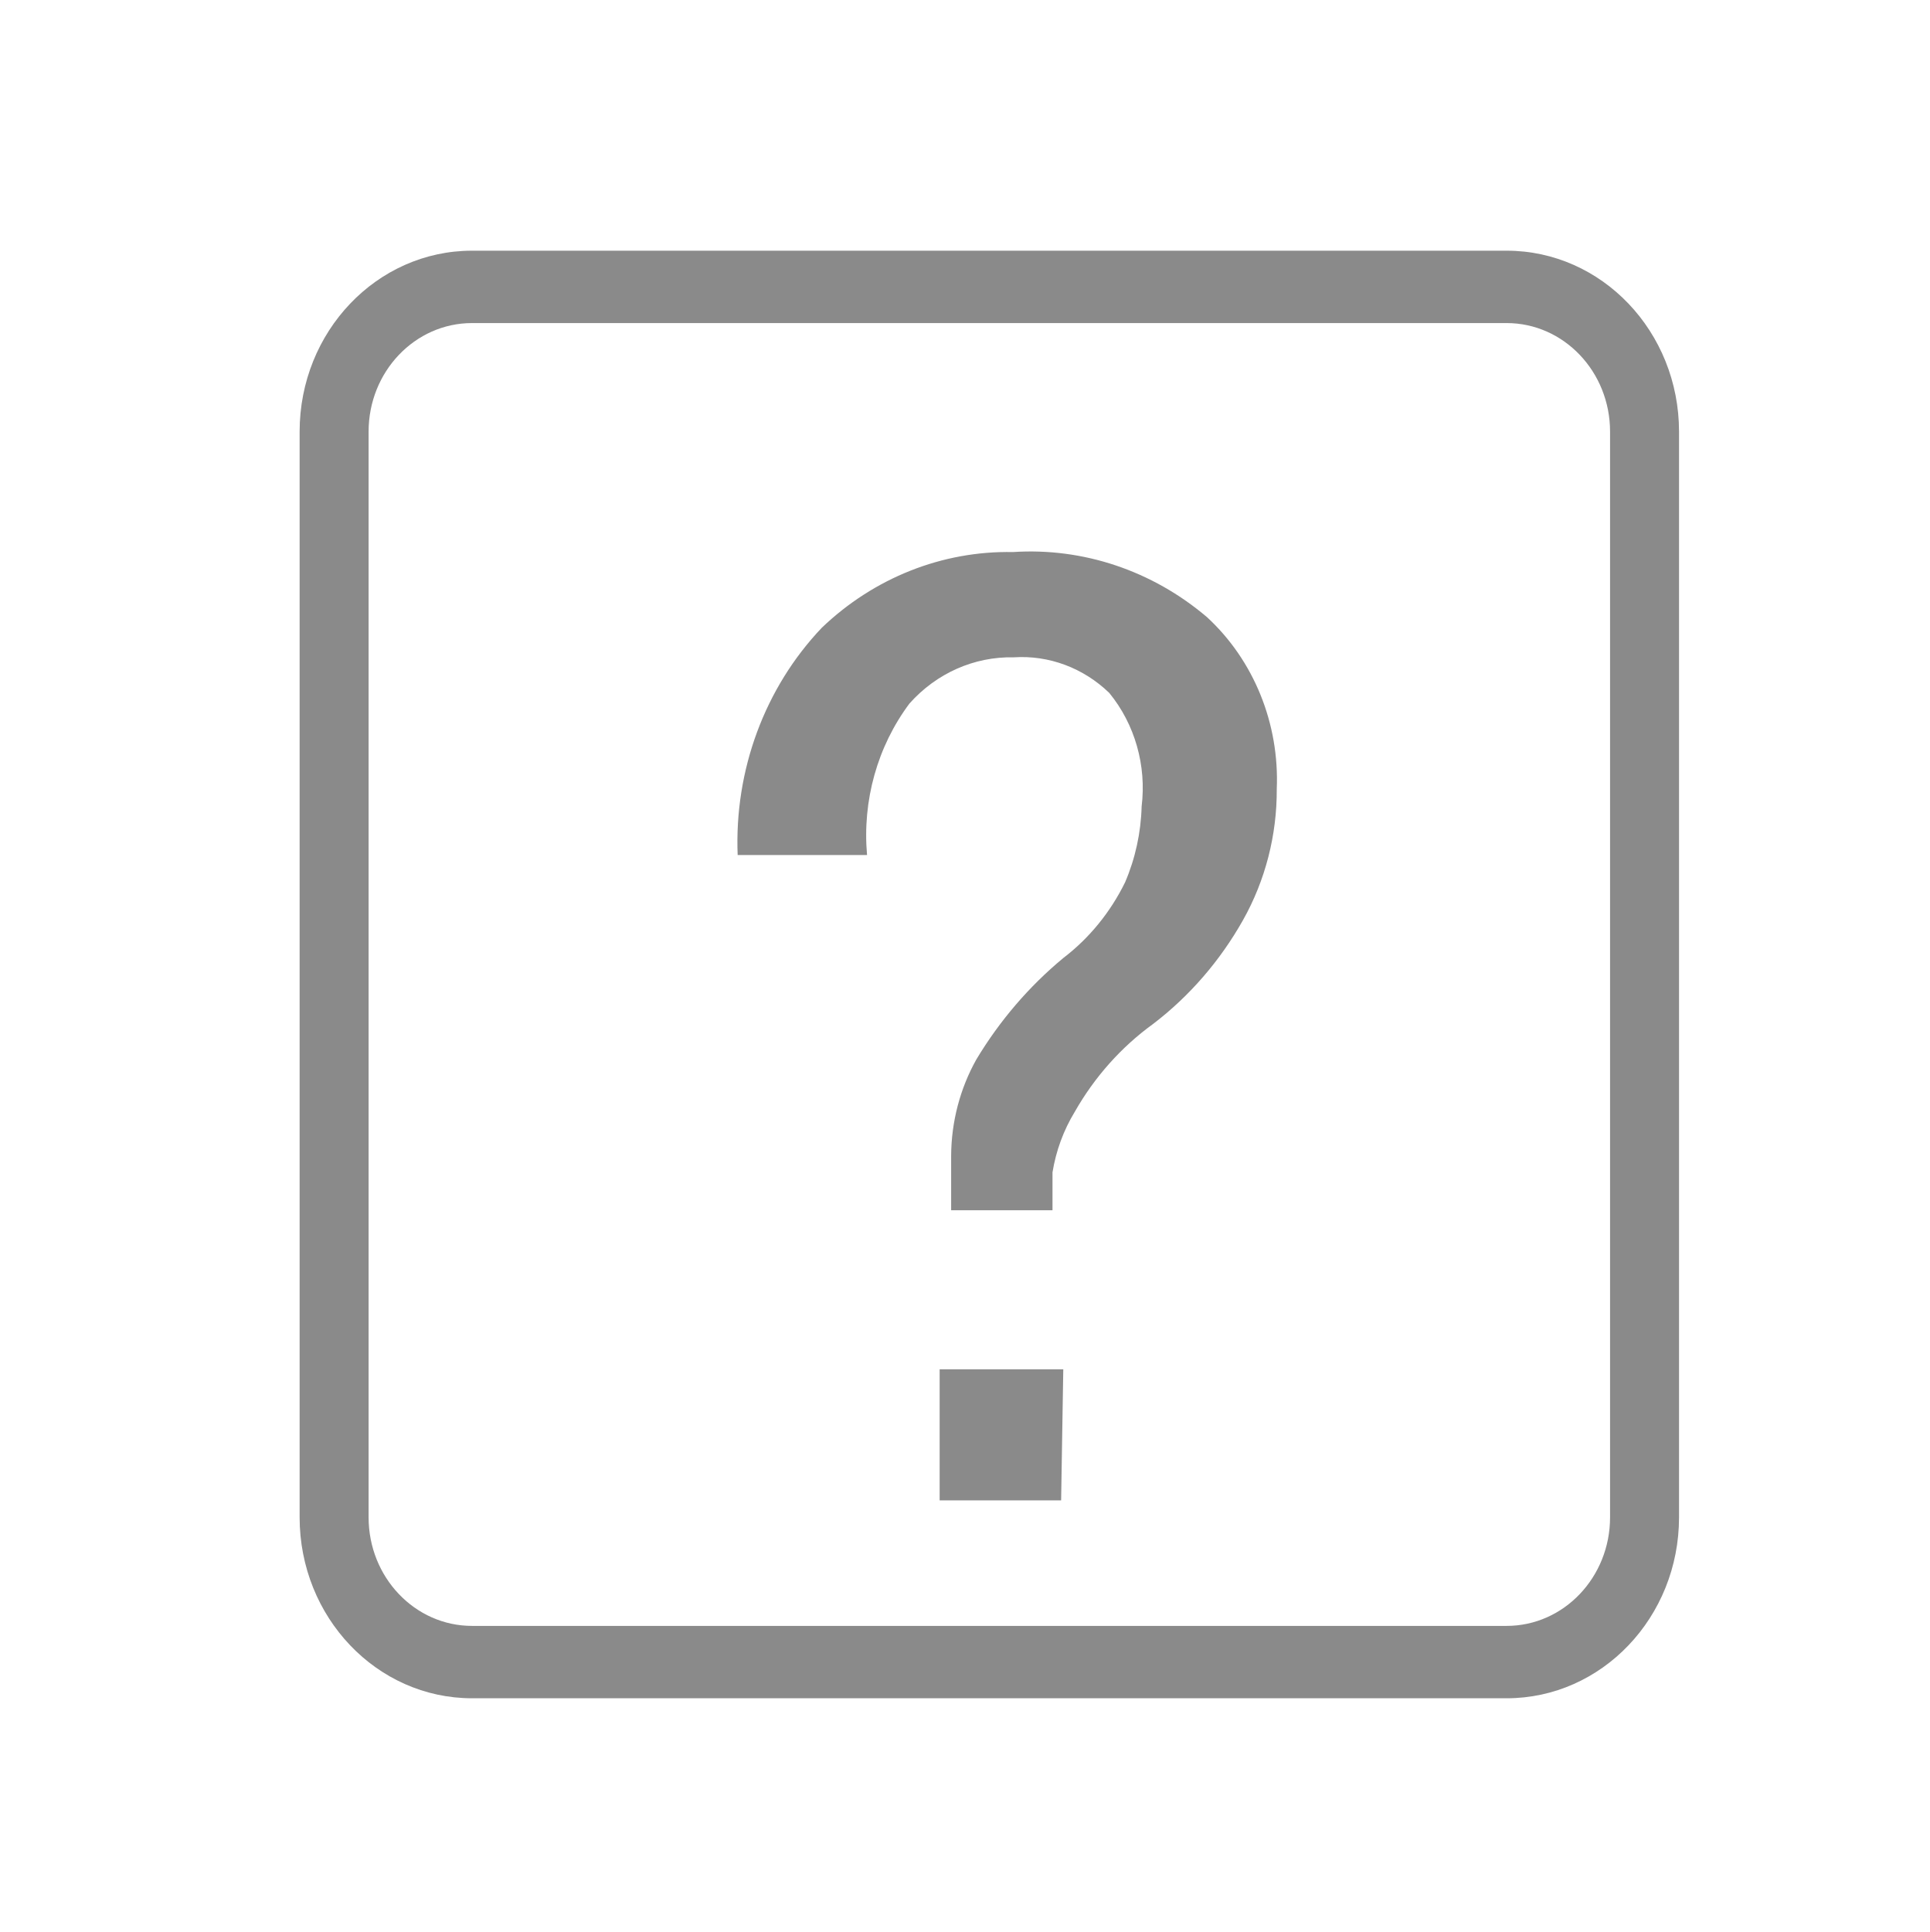
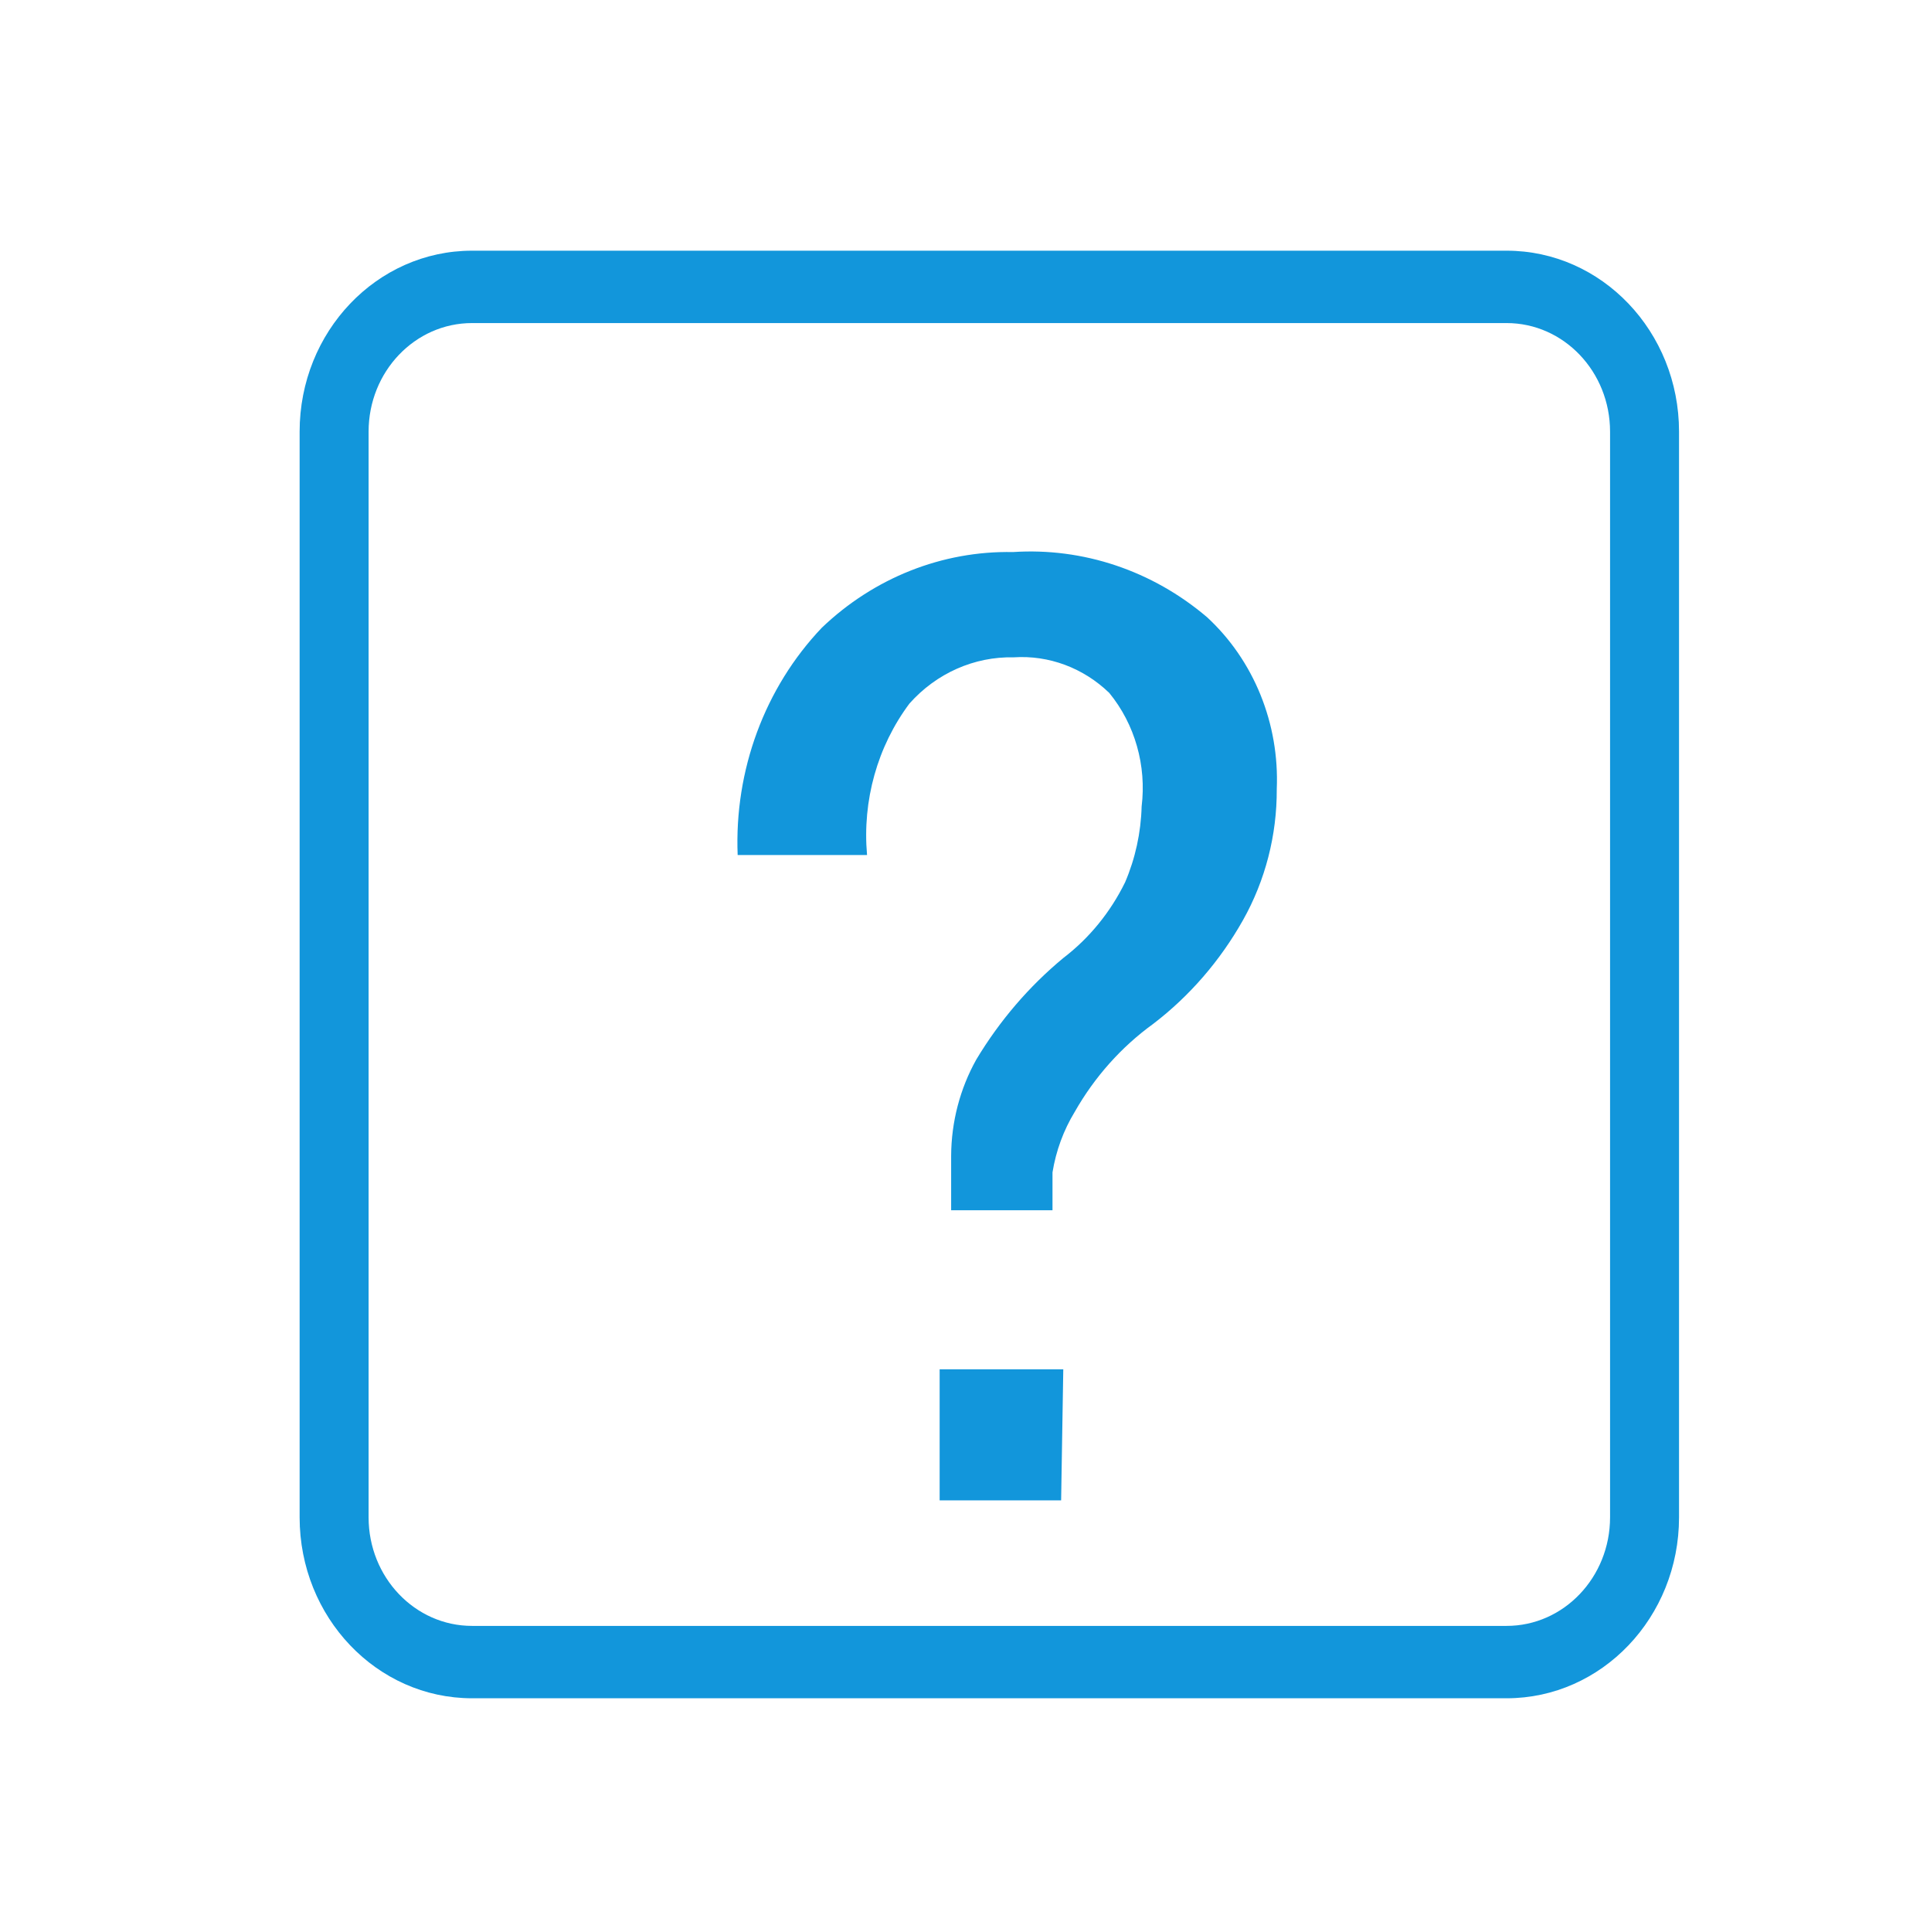
<svg xmlns="http://www.w3.org/2000/svg" width="1024" height="1025" class="icon">
  <defs>
    <style type="text/css" />
  </defs>
  <g>
    <rect fill="none" id="canvas_background" height="1027" width="1026" y="-1" x="-1" />
  </g>
  <g>
-     <path stroke="null" id="svg_1" fill="#8a8a8a" d="m799.5,901l-549,0a91.5,96 0 0 1 -91.5,-96l0,-576a91.5,96 0 0 1 91.5,-96l549,0a91.5,96 0 0 1 91.5,96l0,576a91.5,96 0 0 1 -91.5,96zm-549,-729.6a54.9,57.6 0 0 0 -54.9,57.6l0,576a54.9,57.6 0 0 0 54.9,57.6l549,0a54.9,57.6 0 0 0 54.9,-57.6l0,-576a54.9,57.6 0 0 0 -54.9,-57.6l-549,0z" />
-     <path stroke="null" id="svg_2" fill="#8a8a8a" d="m677.532,418.661a128.165,135.019 0 0 1 -17.928,69.519a174.701,184.044 0 0 1 -47.681,55.053a142.66,150.289 0 0 0 -41.577,46.614a82.01,86.396 0 0 0 -11.825,32.147l0,20.092l-53.784,0l0,-28.933a96.505,101.666 0 0 1 13.351,-51.034a203.31,214.183 0 0 1 46.155,-53.847a108.712,114.525 0 0 0 32.804,-40.184a99.557,104.881 0 0 0 8.773,-40.184a73.237,77.154 0 0 0 -17.165,-60.277a68.66,72.332 0 0 0 -50.732,-18.887a73.619,77.556 0 0 0 -55.309,24.512a107.186,112.918 0 0 0 -22.505,80.369l-68.66,0a152.578,160.737 0 0 1 44.629,-120.553a146.856,154.71 0 0 1 101.464,-40.184a149.145,157.121 0 0 1 102.99,34.559a108.712,114.525 0 0 1 37,91.218zm-114.433,377.331l-64.464,0l0,-69.519l65.608,0l-1.144,69.519z" />
+     <path stroke="null" id="svg_1" fill="#1296db" d="m799.5,901l-549,0a91.5,96 0 0 1 -91.5,-96l0,-576a91.5,96 0 0 1 91.5,-96l549,0a91.5,96 0 0 1 91.5,96l0,576a91.5,96 0 0 1 -91.5,96zm-549,-729.6a54.9,57.6 0 0 0 -54.9,57.6l0,576a54.9,57.6 0 0 0 54.9,57.6l549,0a54.9,57.6 0 0 0 54.9,-57.6l0,-576a54.9,57.6 0 0 0 -54.9,-57.6l-549,0z" />
+     <path stroke="null" id="svg_2" fill="#1296db" d="m677.532,418.661a128.165,135.019 0 0 1 -17.928,69.519a174.701,184.044 0 0 1 -47.681,55.053a142.66,150.289 0 0 0 -41.577,46.614a82.01,86.396 0 0 0 -11.825,32.147l0,20.092l-53.784,0l0,-28.933a96.505,101.666 0 0 1 13.351,-51.034a203.31,214.183 0 0 1 46.155,-53.847a108.712,114.525 0 0 0 32.804,-40.184a99.557,104.881 0 0 0 8.773,-40.184a73.237,77.154 0 0 0 -17.165,-60.277a68.66,72.332 0 0 0 -50.732,-18.887a73.619,77.556 0 0 0 -55.309,24.512a107.186,112.918 0 0 0 -22.505,80.369l-68.66,0a152.578,160.737 0 0 1 44.629,-120.553a146.856,154.71 0 0 1 101.464,-40.184a149.145,157.121 0 0 1 102.99,34.559a108.712,114.525 0 0 1 37,91.218zm-114.433,377.331l-64.464,0l0,-69.519l65.608,0l-1.144,69.519z" />
  </g>
</svg>
